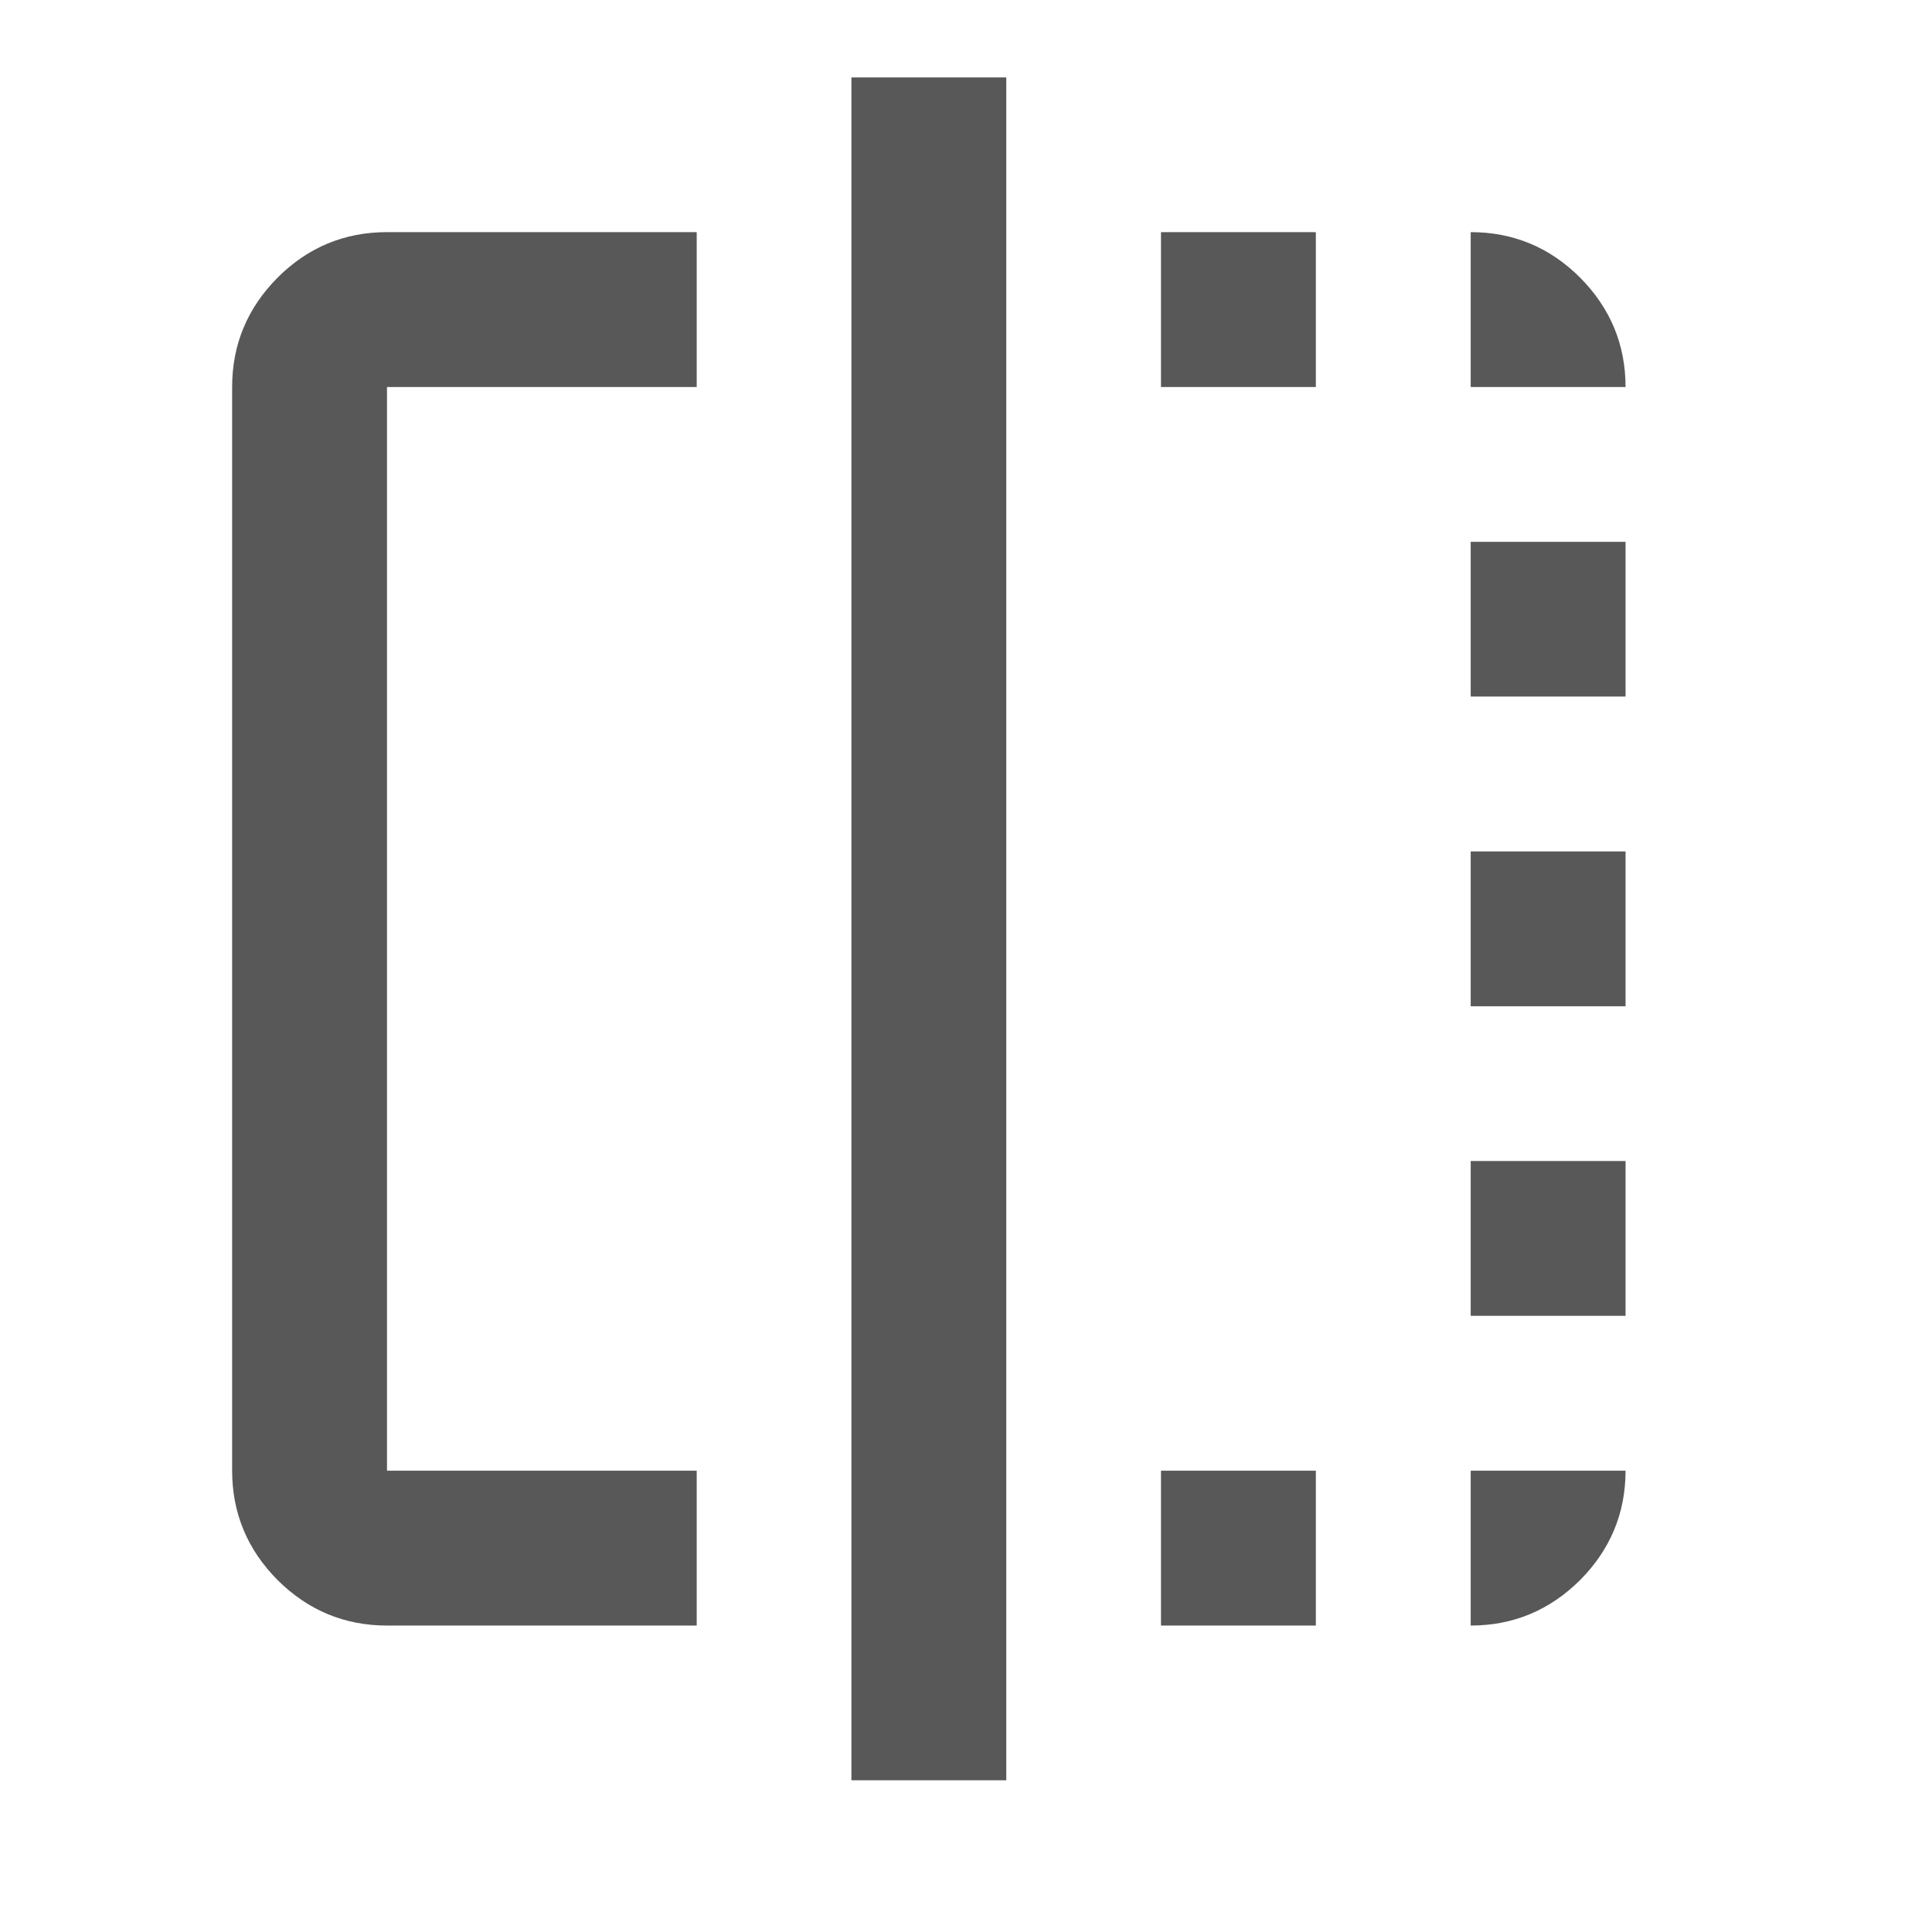
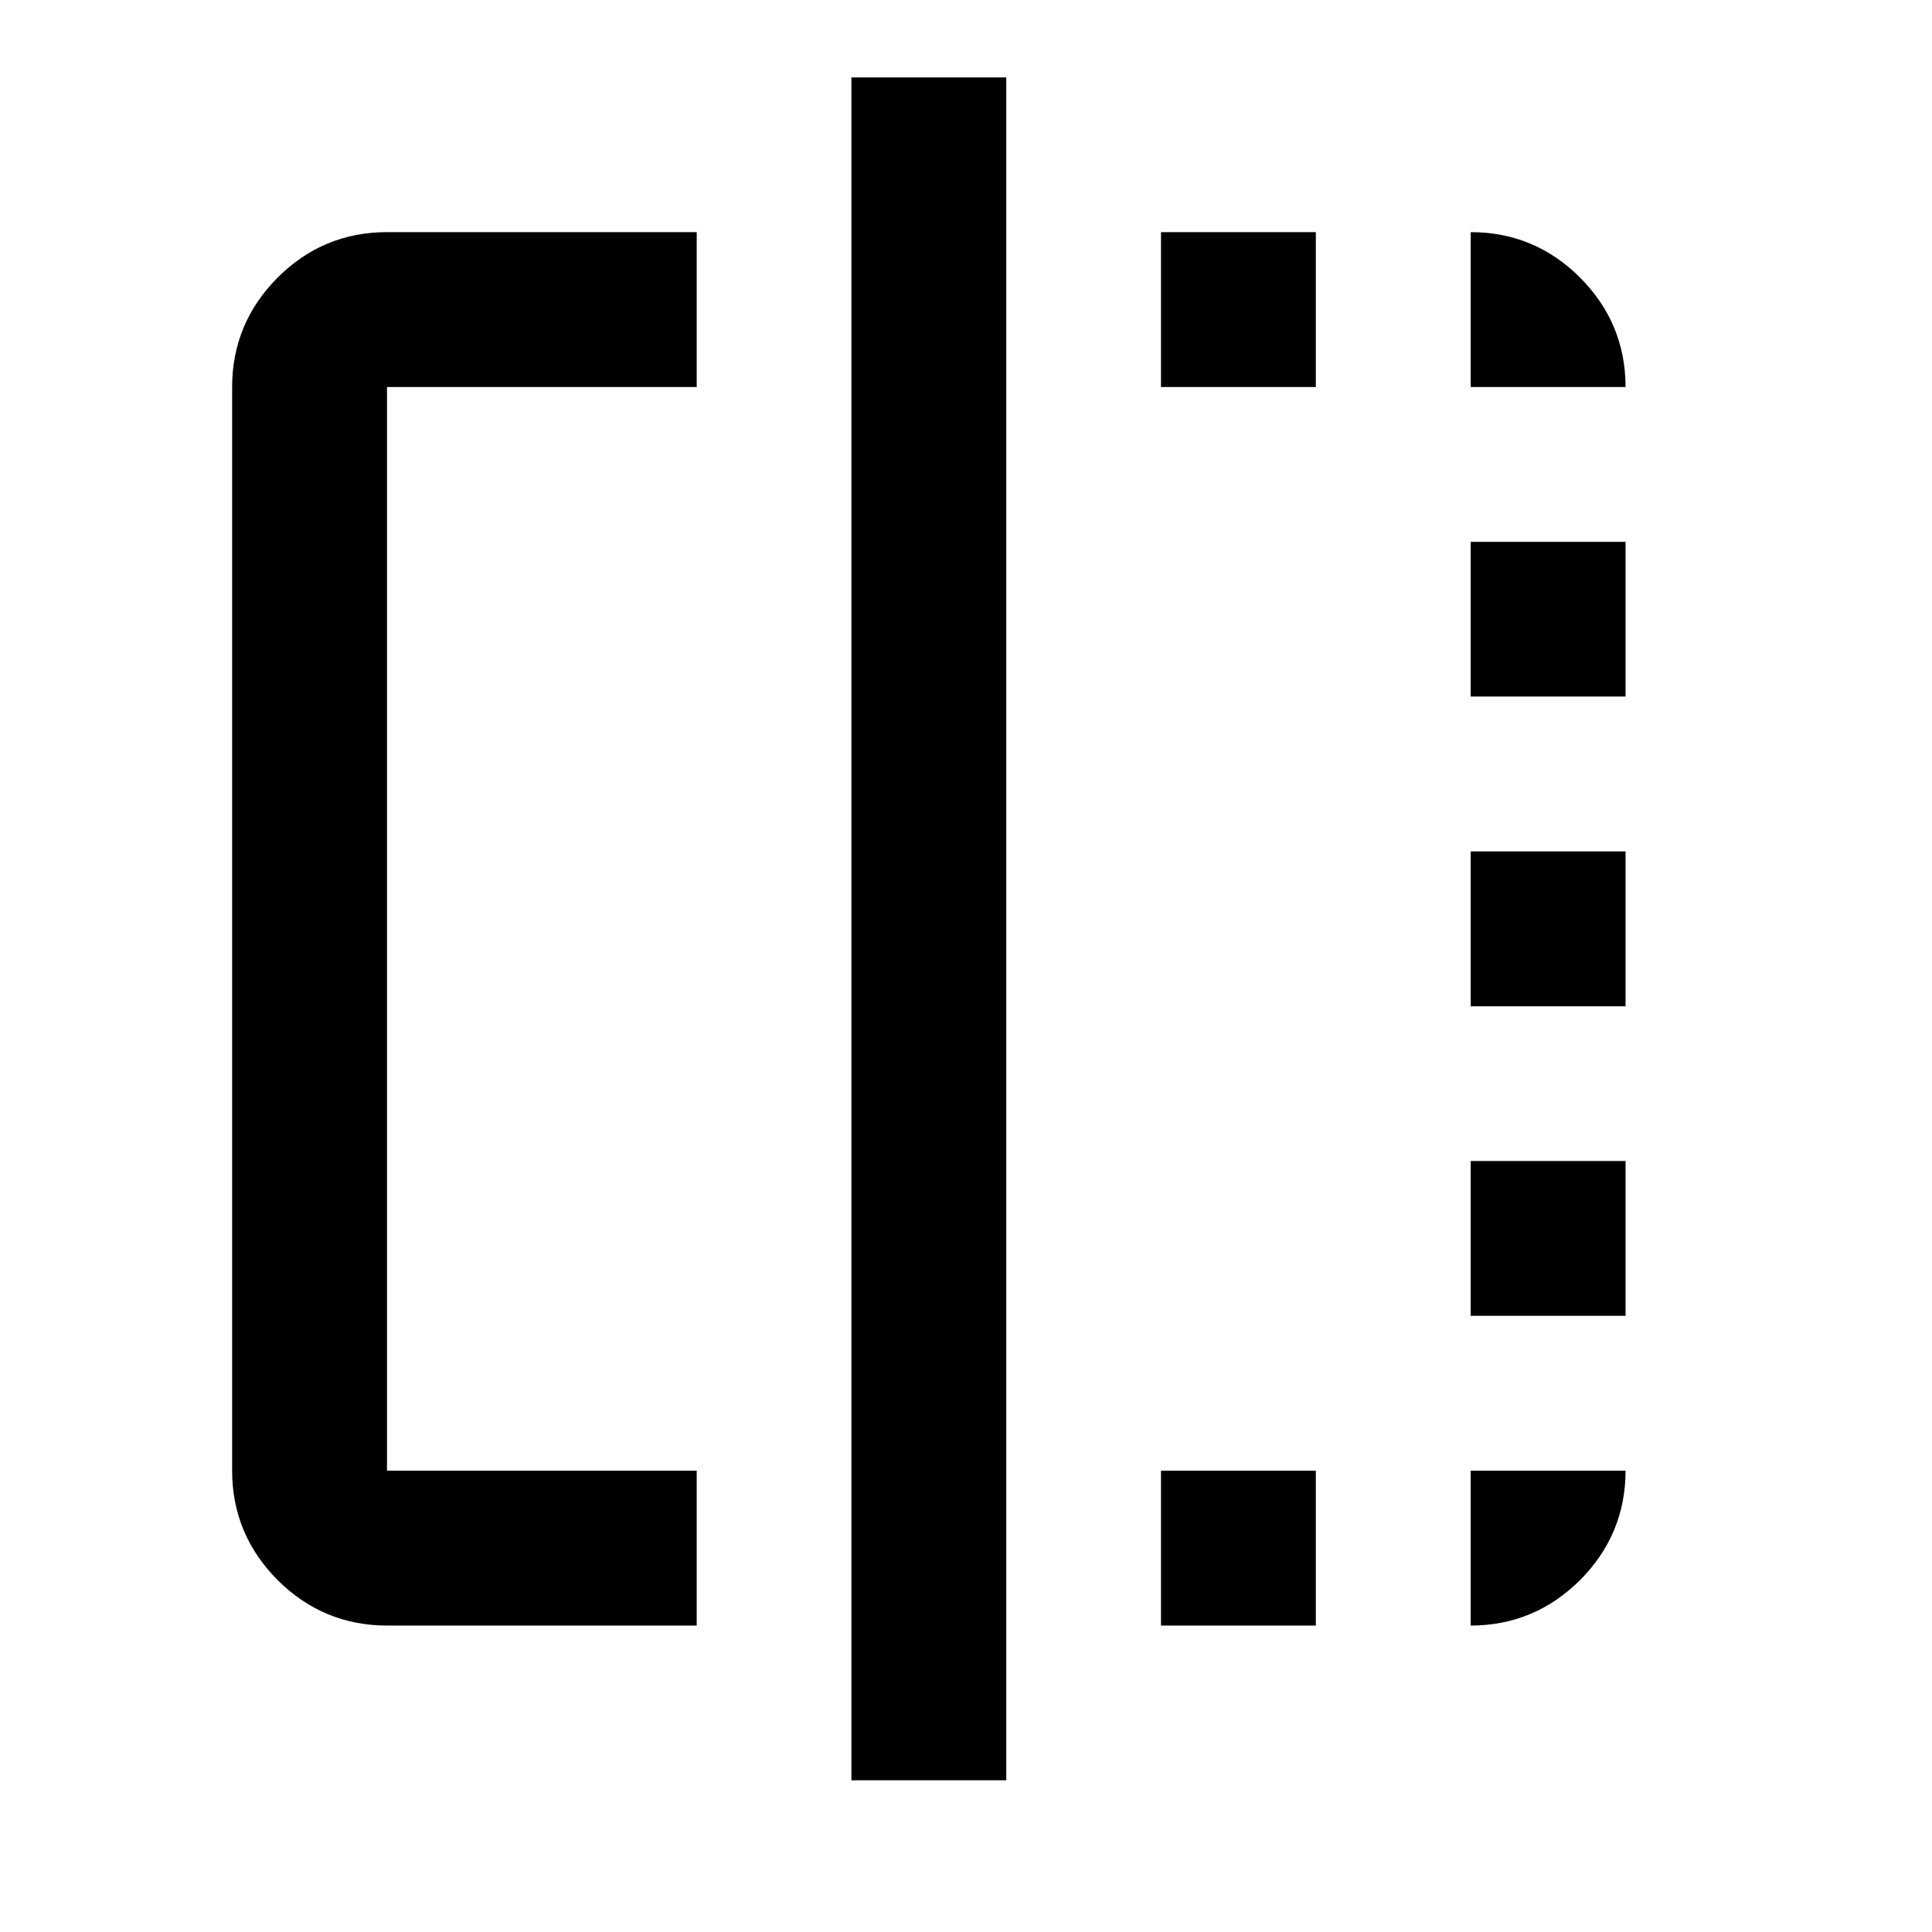
<svg xmlns="http://www.w3.org/2000/svg" width="13" height="13" viewBox="0 0 13 13" fill="none">
-   <path d="M4.688 10.938H2.604C2.318 10.938 2.072 10.835 1.868 10.632C1.665 10.428 1.562 10.182 1.562 9.896V2.604C1.562 2.318 1.665 2.072 1.868 1.868C2.072 1.664 2.318 1.562 2.604 1.562H4.688V2.604H2.604V9.896H4.688V10.938ZM5.729 11.979V0.521H6.771V11.979H5.729ZM7.812 10.938V9.896H8.854V10.938H7.812ZM7.812 2.604V1.562H8.854V2.604H7.812ZM9.896 10.938V9.896H10.938C10.938 10.182 10.835 10.428 10.632 10.632C10.428 10.835 10.182 10.938 9.896 10.938ZM9.896 8.854V7.812H10.938V8.854H9.896ZM9.896 6.771V5.729H10.938V6.771H9.896ZM9.896 4.687V3.646H10.938V4.687H9.896ZM9.896 2.604V1.562C10.182 1.562 10.428 1.664 10.632 1.868C10.835 2.072 10.938 2.318 10.938 2.604H9.896Z" fill="#585858" />
+   <path d="M4.688 10.938H2.604C2.318 10.938 2.072 10.835 1.868 10.632C1.665 10.428 1.562 10.182 1.562 9.896V2.604C1.562 2.318 1.665 2.072 1.868 1.868C2.072 1.664 2.318 1.562 2.604 1.562H4.688V2.604H2.604V9.896H4.688V10.938ZM5.729 11.979V0.521H6.771V11.979H5.729ZM7.812 10.938V9.896H8.854V10.938H7.812ZM7.812 2.604V1.562H8.854V2.604H7.812ZM9.896 10.938V9.896H10.938C10.938 10.182 10.835 10.428 10.632 10.632C10.428 10.835 10.182 10.938 9.896 10.938ZM9.896 8.854V7.812H10.938V8.854H9.896ZM9.896 6.771V5.729H10.938V6.771H9.896ZM9.896 4.687V3.646H10.938V4.687H9.896ZM9.896 2.604V1.562C10.182 1.562 10.428 1.664 10.632 1.868C10.835 2.072 10.938 2.318 10.938 2.604H9.896Z" fill="currentColor" />
</svg>
